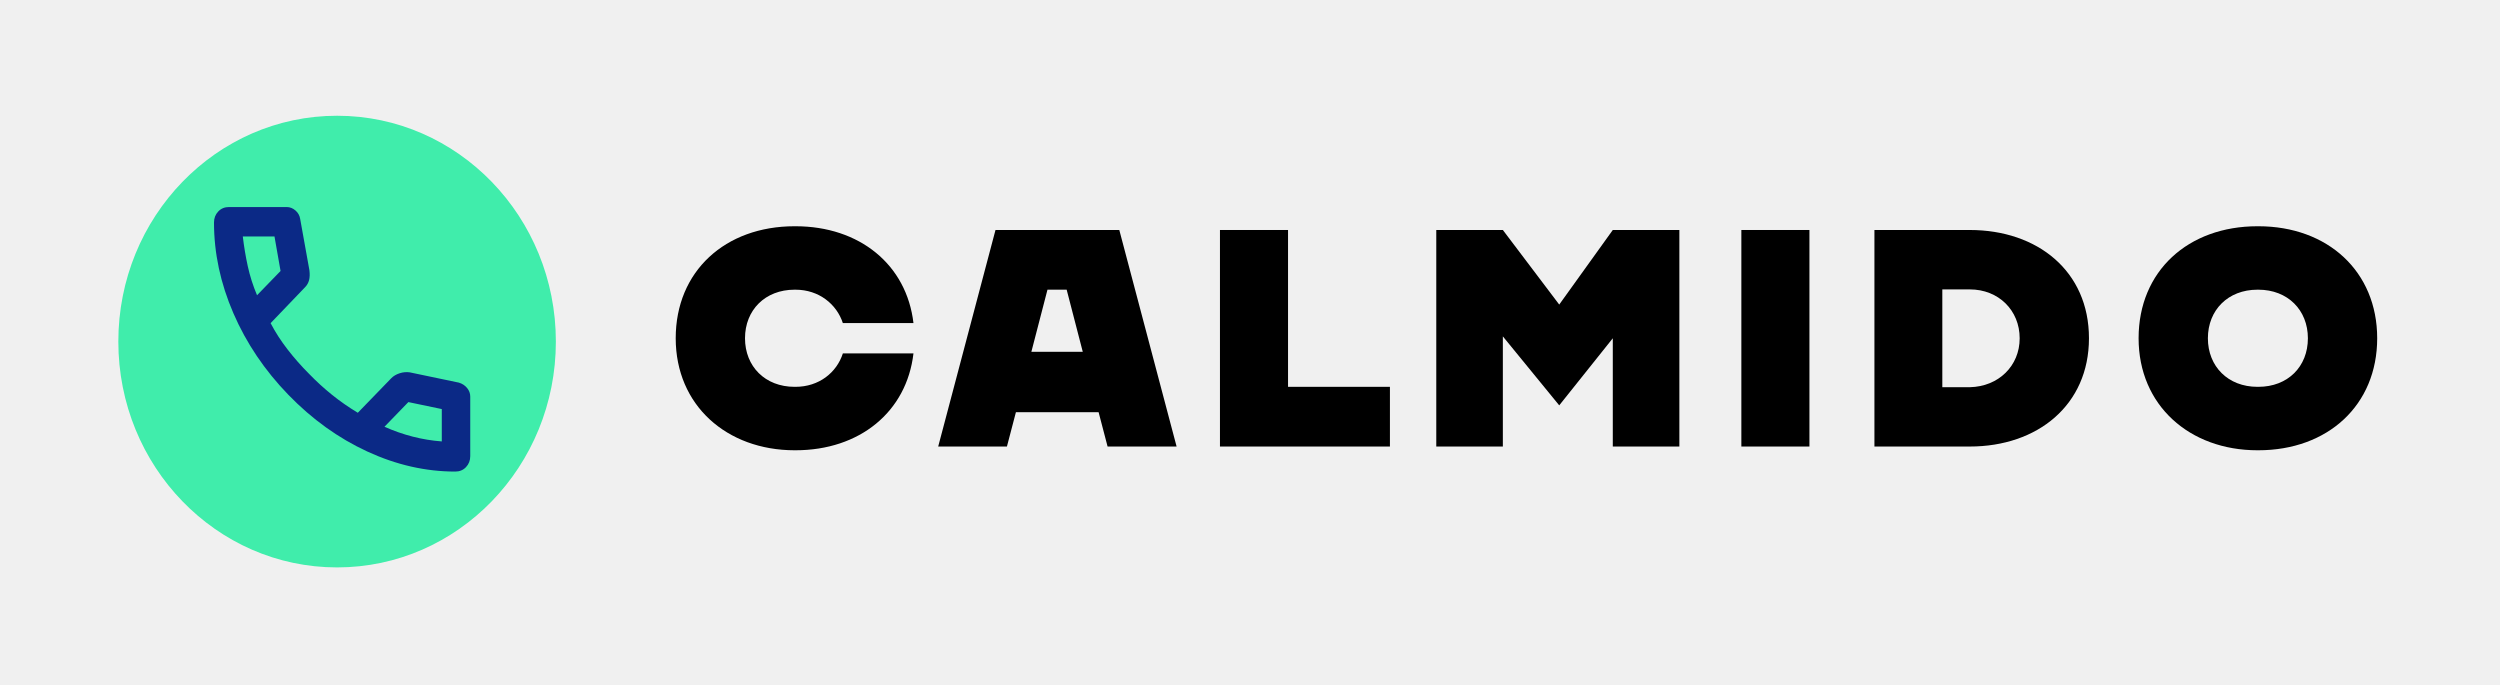
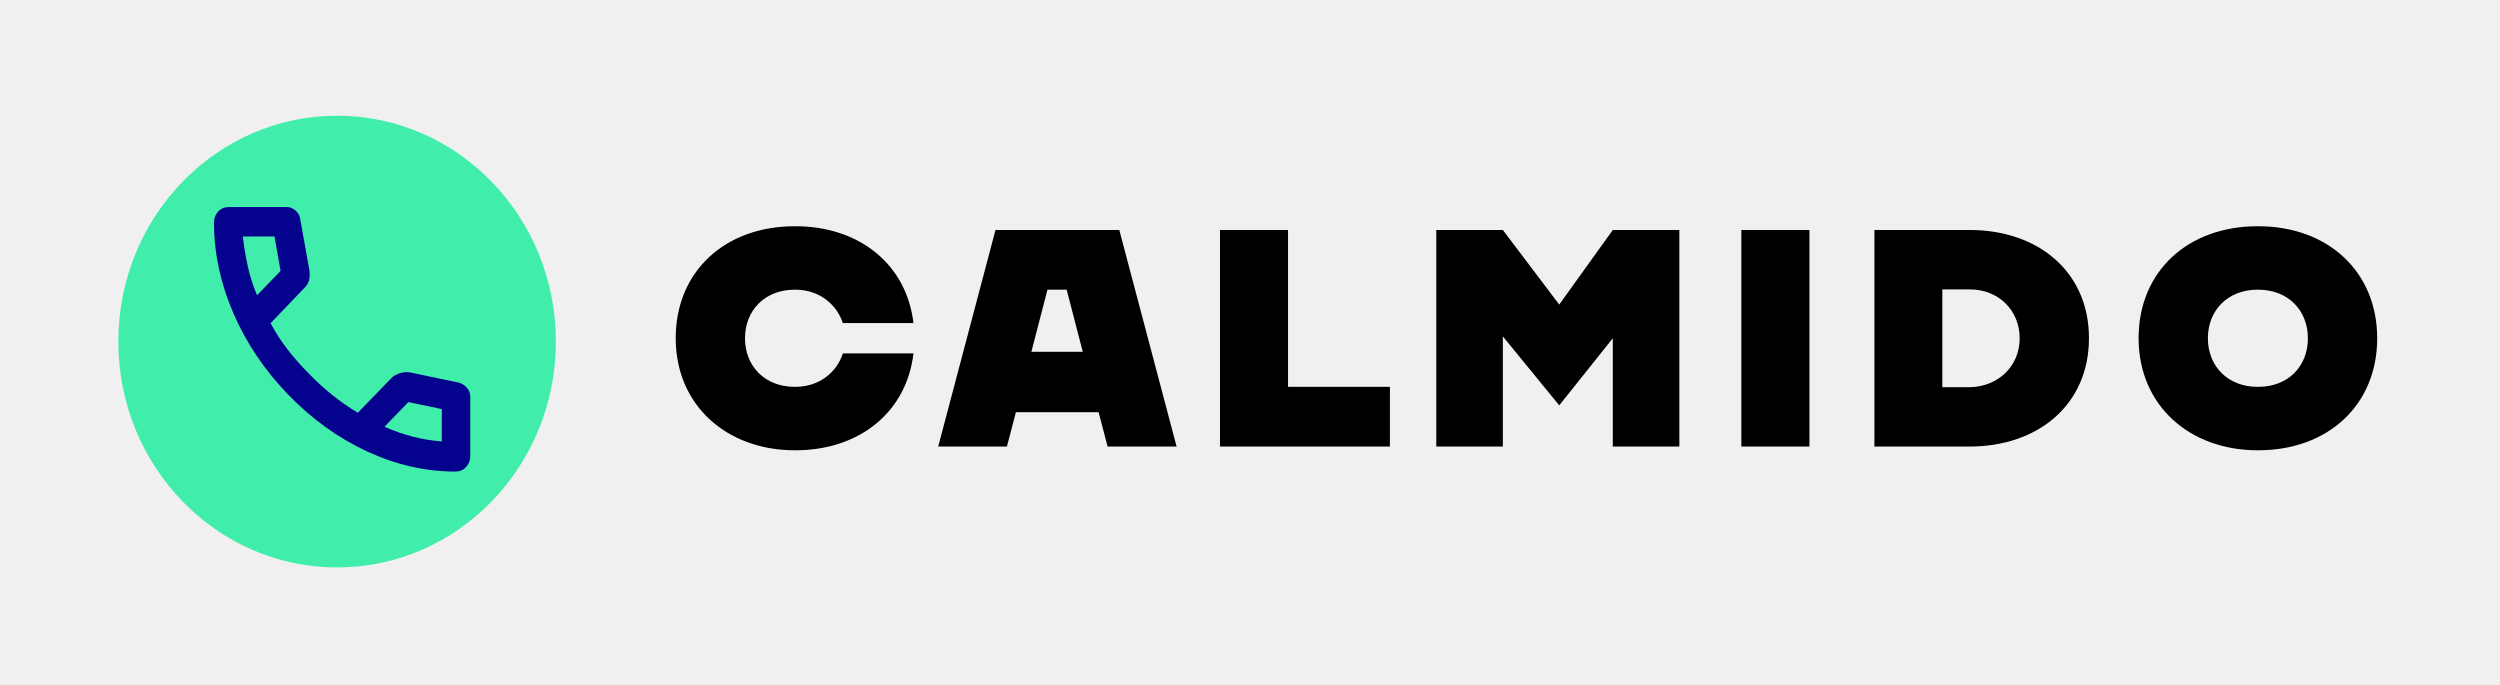
<svg xmlns="http://www.w3.org/2000/svg" width="292" height="80" viewBox="0 0 292 80" fill="none">
  <path d="M39.373 66.274C53.485 66.274 64.925 54.464 64.925 39.896C64.925 25.329 53.485 13.519 39.373 13.519C25.261 13.519 13.821 25.329 13.821 39.896C13.821 54.464 25.261 66.274 39.373 66.274Z" fill="#40EDAB" />
-   <path d="M53.175 55.079C49.712 55.079 46.29 54.299 42.908 52.74C39.527 51.18 36.453 48.973 33.681 46.112C30.91 43.251 28.771 40.078 27.261 36.587C25.75 33.096 24.995 29.563 24.995 25.988C24.995 25.472 25.163 25.046 25.494 24.698C25.826 24.35 26.244 24.182 26.744 24.182H33.478C33.867 24.182 34.21 24.32 34.518 24.59C34.826 24.86 35 25.184 35.058 25.556L36.139 31.566C36.197 32.022 36.18 32.412 36.099 32.724C36.017 33.036 35.86 33.312 35.639 33.539L31.607 37.744C32.159 38.8 32.821 39.826 33.583 40.809C34.344 41.793 35.18 42.747 36.099 43.664C36.958 44.552 37.859 45.374 38.8 46.13C39.742 46.886 40.741 47.581 41.793 48.211L45.697 44.18C45.947 43.922 46.273 43.73 46.674 43.599C47.075 43.467 47.47 43.437 47.859 43.49L53.594 44.69C53.983 44.804 54.303 45.014 54.553 45.314C54.803 45.614 54.925 45.95 54.925 46.322V53.274C54.925 53.789 54.756 54.215 54.425 54.563C54.094 54.911 53.675 55.079 53.175 55.079ZM30.026 34.481L32.769 31.65L32.06 27.619H28.359C28.498 28.795 28.69 29.953 28.94 31.092C29.19 32.238 29.55 33.366 30.021 34.481H30.026ZM44.907 49.843C45.988 50.328 47.092 50.712 48.213 51C49.335 51.288 50.462 51.474 51.601 51.558V47.779L47.696 46.964L44.913 49.837L44.907 49.843Z" fill="#0B2986" />
+   <path d="M53.175 55.079C49.712 55.079 46.29 54.299 42.908 52.74C39.527 51.18 36.453 48.973 33.681 46.112C30.91 43.251 28.771 40.078 27.261 36.587C25.75 33.096 24.995 29.563 24.995 25.988C24.995 25.472 25.163 25.046 25.494 24.698C25.826 24.35 26.244 24.182 26.744 24.182H33.478C33.867 24.182 34.21 24.32 34.518 24.59C34.826 24.86 35 25.184 35.058 25.556L36.139 31.566C36.197 32.022 36.18 32.412 36.099 32.724C36.017 33.036 35.86 33.312 35.639 33.539L31.607 37.744C32.159 38.8 32.821 39.826 33.583 40.809C34.344 41.793 35.18 42.747 36.099 43.664C36.958 44.552 37.859 45.374 38.8 46.13C39.742 46.886 40.741 47.581 41.793 48.211L45.697 44.18C45.947 43.922 46.273 43.73 46.674 43.599C47.075 43.467 47.47 43.437 47.859 43.49L53.594 44.69C53.983 44.804 54.303 45.014 54.553 45.314C54.803 45.614 54.925 45.95 54.925 46.322V53.274C54.925 53.789 54.756 54.215 54.425 54.563C54.094 54.911 53.675 55.079 53.175 55.079ZM30.026 34.481L32.769 31.65L32.06 27.619H28.359C28.498 28.795 28.69 29.953 28.94 31.092C29.19 32.238 29.55 33.366 30.021 34.481H30.026ZM44.907 49.843C45.988 50.328 47.092 50.712 48.213 51C49.335 51.288 50.462 51.474 51.601 51.558V47.779L47.696 46.964L44.913 49.837L44.907 49.843Z" fill="#05028E" />
  <g clip-path="url(#clip0_190_1888)">
    <path d="M98.446 41.279H106.693C105.895 48.111 100.404 52.592 92.912 52.592H92.802C84.884 52.581 78.923 47.346 78.923 39.509C78.923 31.672 84.709 26.426 92.802 26.426H92.912C100.393 26.426 105.895 30.907 106.693 37.738H98.446C97.724 35.53 95.657 33.836 92.912 33.836H92.802C89.368 33.836 87.017 36.219 87.017 39.509C87.017 42.799 89.368 45.181 92.802 45.181H92.912C95.657 45.181 97.724 43.52 98.446 41.279Z" fill="currentColor" />
    <path d="M128.316 48.144H118.659L117.609 52.155H109.581L116.274 26.863H130.734L137.427 52.155H129.366L128.316 48.144ZM126.468 41.094L124.587 33.836H122.345L120.463 41.094H126.468Z" fill="currentColor" />
    <path d="M162.343 45.181V52.155H142.491V26.863H150.443V45.181H162.343Z" fill="currentColor" />
    <path d="M196.15 26.863V52.155H188.374V39.509L182.118 47.346L175.533 39.29V52.155H167.757V26.863H175.533L182.118 35.574L188.374 26.863H196.15Z" fill="currentColor" />
    <path d="M203.391 26.863H211.342V52.155H203.391V26.863Z" fill="currentColor" />
    <path d="M243.991 39.509C243.991 47.313 237.986 52.155 230.067 52.155H218.933V26.863H230.067C237.986 26.863 243.991 31.672 243.991 39.509ZM235.897 39.509C235.897 36.252 233.436 33.803 230.078 33.803H226.863V45.225H230.078C233.436 45.149 235.897 42.733 235.897 39.52V39.509Z" fill="currentColor" />
    <path d="M277.656 39.509C277.656 47.346 271.87 52.592 263.777 52.592H263.667C255.749 52.592 249.788 47.357 249.788 39.509C249.788 31.661 255.574 26.426 263.667 26.426H263.777C271.881 26.426 277.656 31.705 277.656 39.509ZM269.562 39.509C269.562 36.219 267.211 33.836 263.777 33.836H263.667C260.233 33.836 257.881 36.219 257.881 39.509C257.881 42.799 260.233 45.181 263.667 45.181H263.777C267.211 45.181 269.562 42.832 269.562 39.509Z" fill="currentColor" />
  </g>
  <defs>
    <clipPath id="clip0_190_1888">
      <rect width="198.733" height="26.155" fill="white" transform="translate(78.9229 26.4258)" />
    </clipPath>
  </defs>
</svg>
